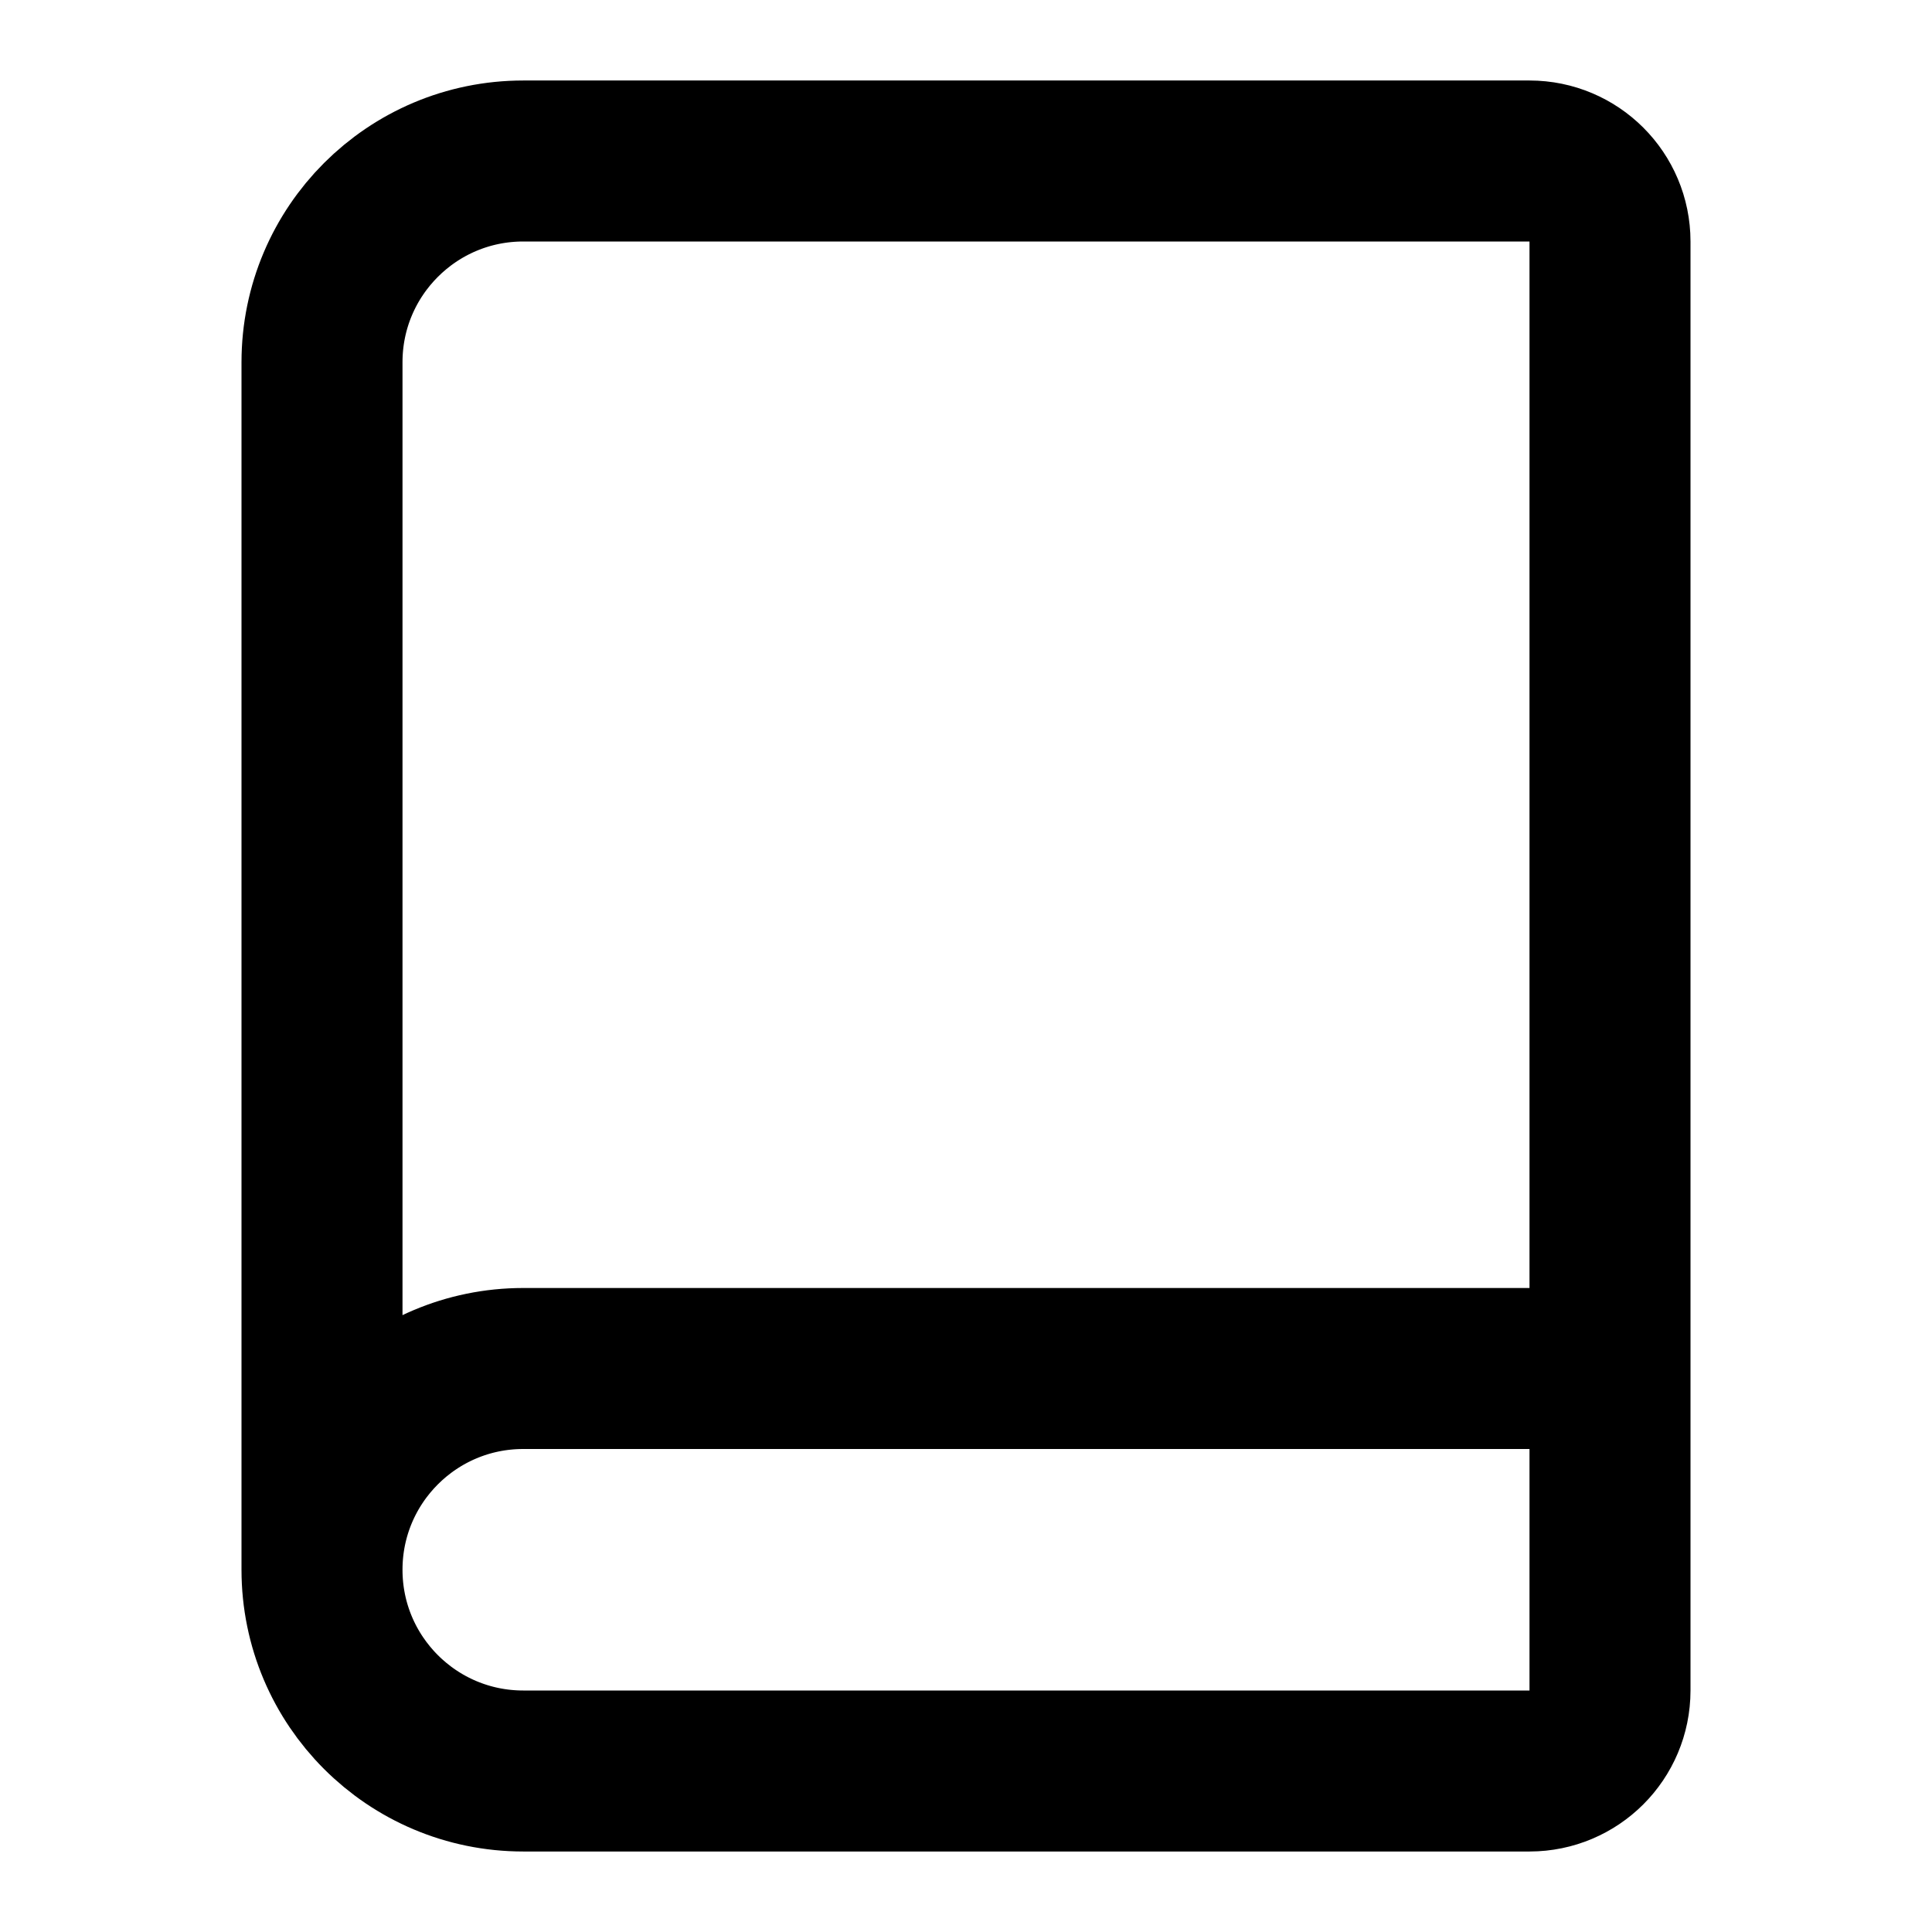
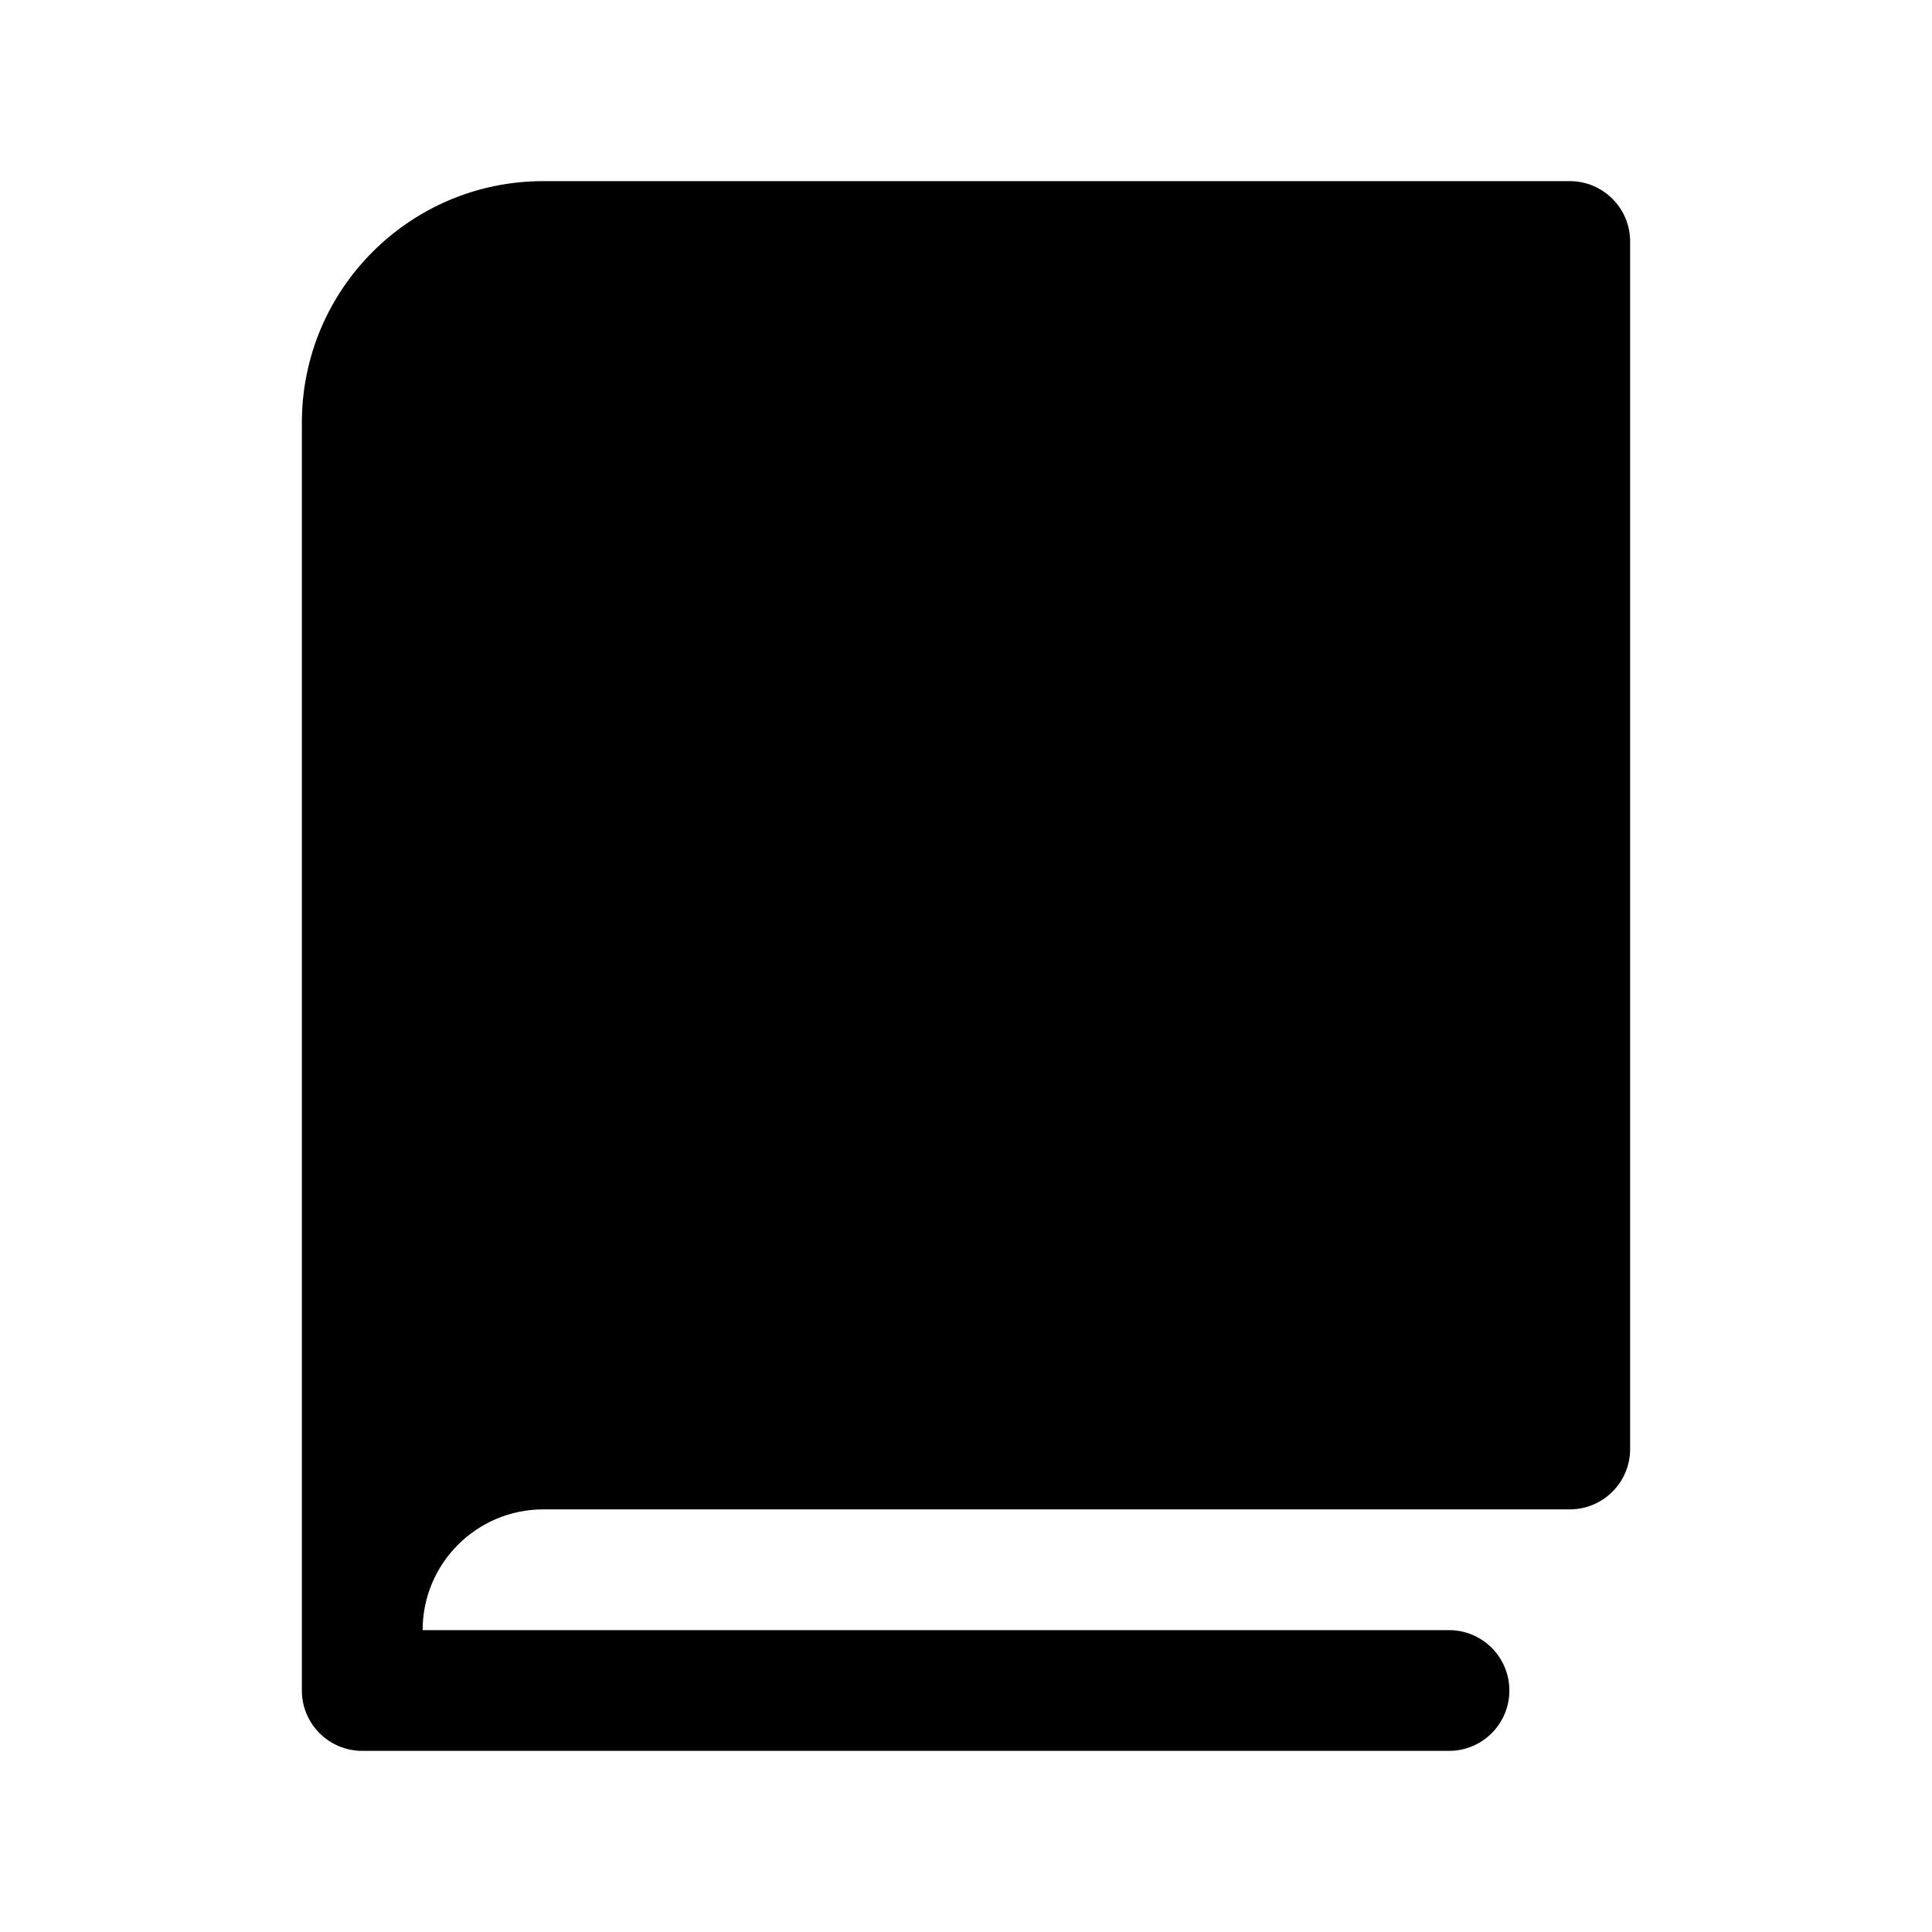
- <svg width="1em" height="1em" viewBox="0 0 24 24" fill="none" stroke="currentColor" stroke-width="2" stroke-linecap="round" stroke-linejoin="round">
-   <path d="M4 19.5v-15A2.5 2.5 0 0 1 6.5 2H19a1 1 0 0 1 1 1v18a1 1 0 0 1-1 1H6.5a1 1 0 0 1 0-5H20" />
+ <svg xmlns="http://www.w3.org/2000/svg" width="1em" height="1em" viewBox="0 0 256 256" fill="currentColor">
+   <path fill="currentColor" d="M216 32v160a8 8 0 0 1-8 8H72a16 16 0 0 0-16 16h136a8 8 0 0 1 0 16H48a8 8 0 0 1-8-8V56a32 32 0 0 1 32-32h136a8 8 0 0 1 8 8" />
</svg>
